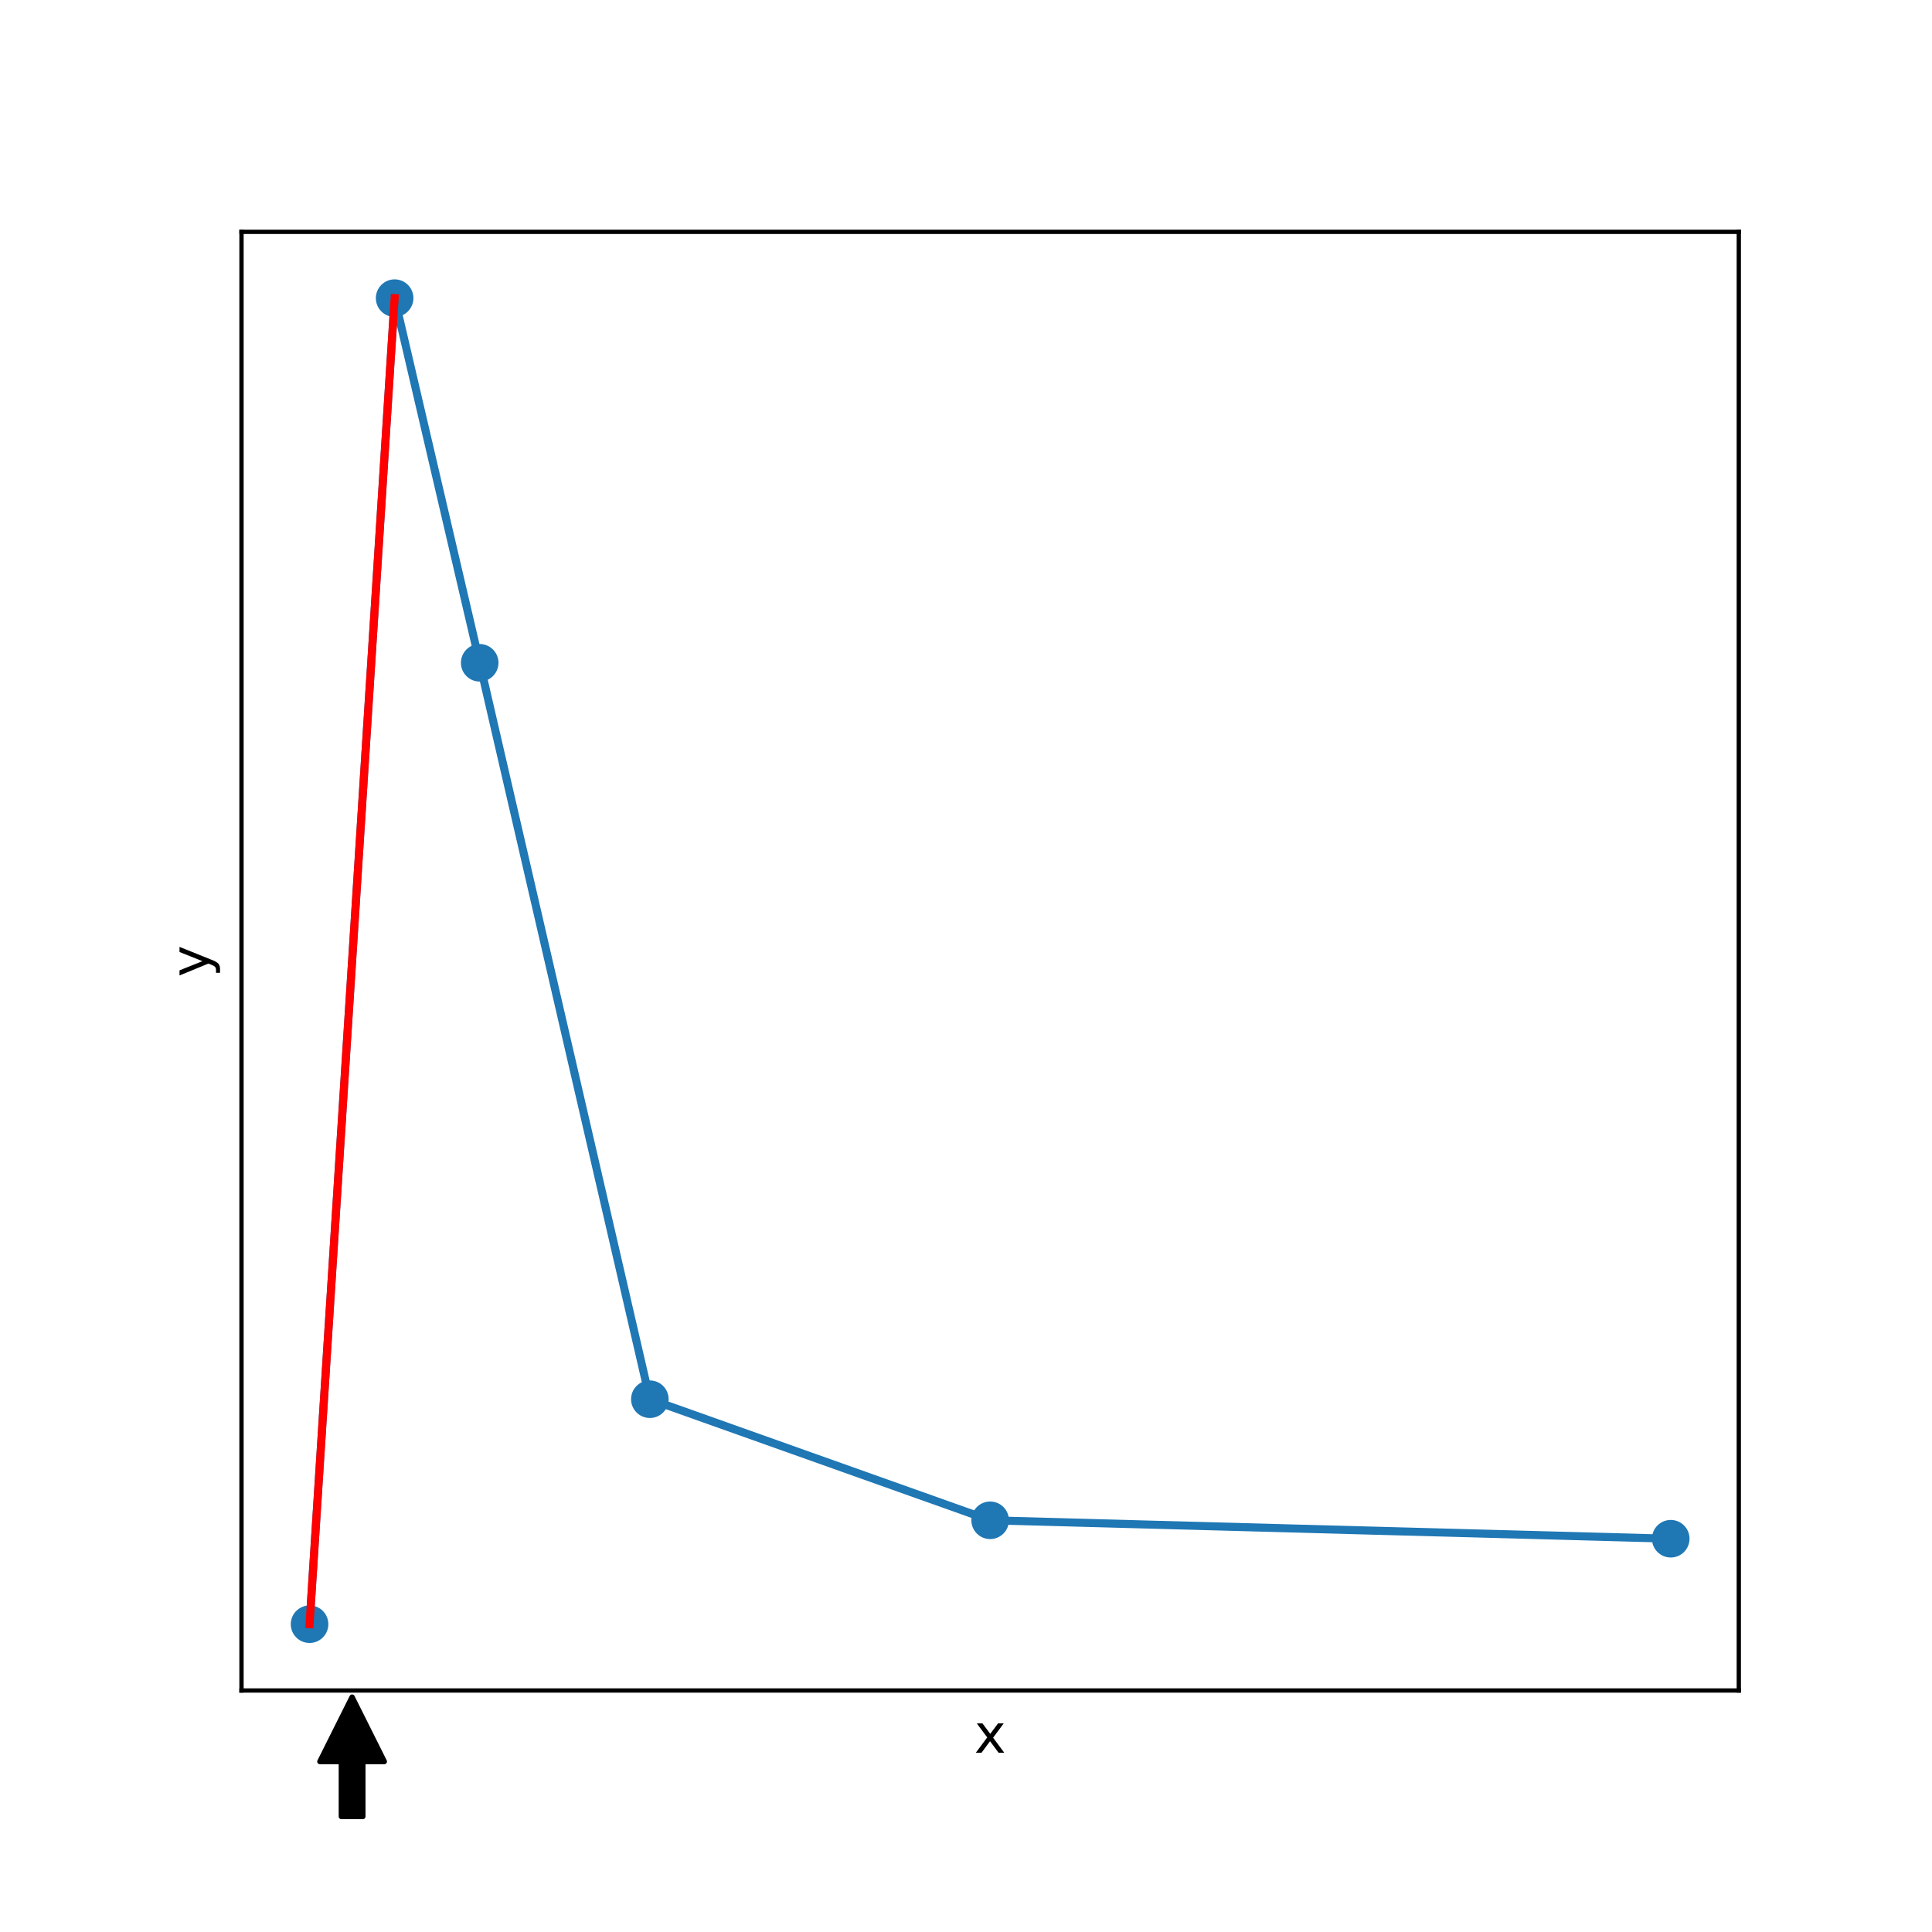
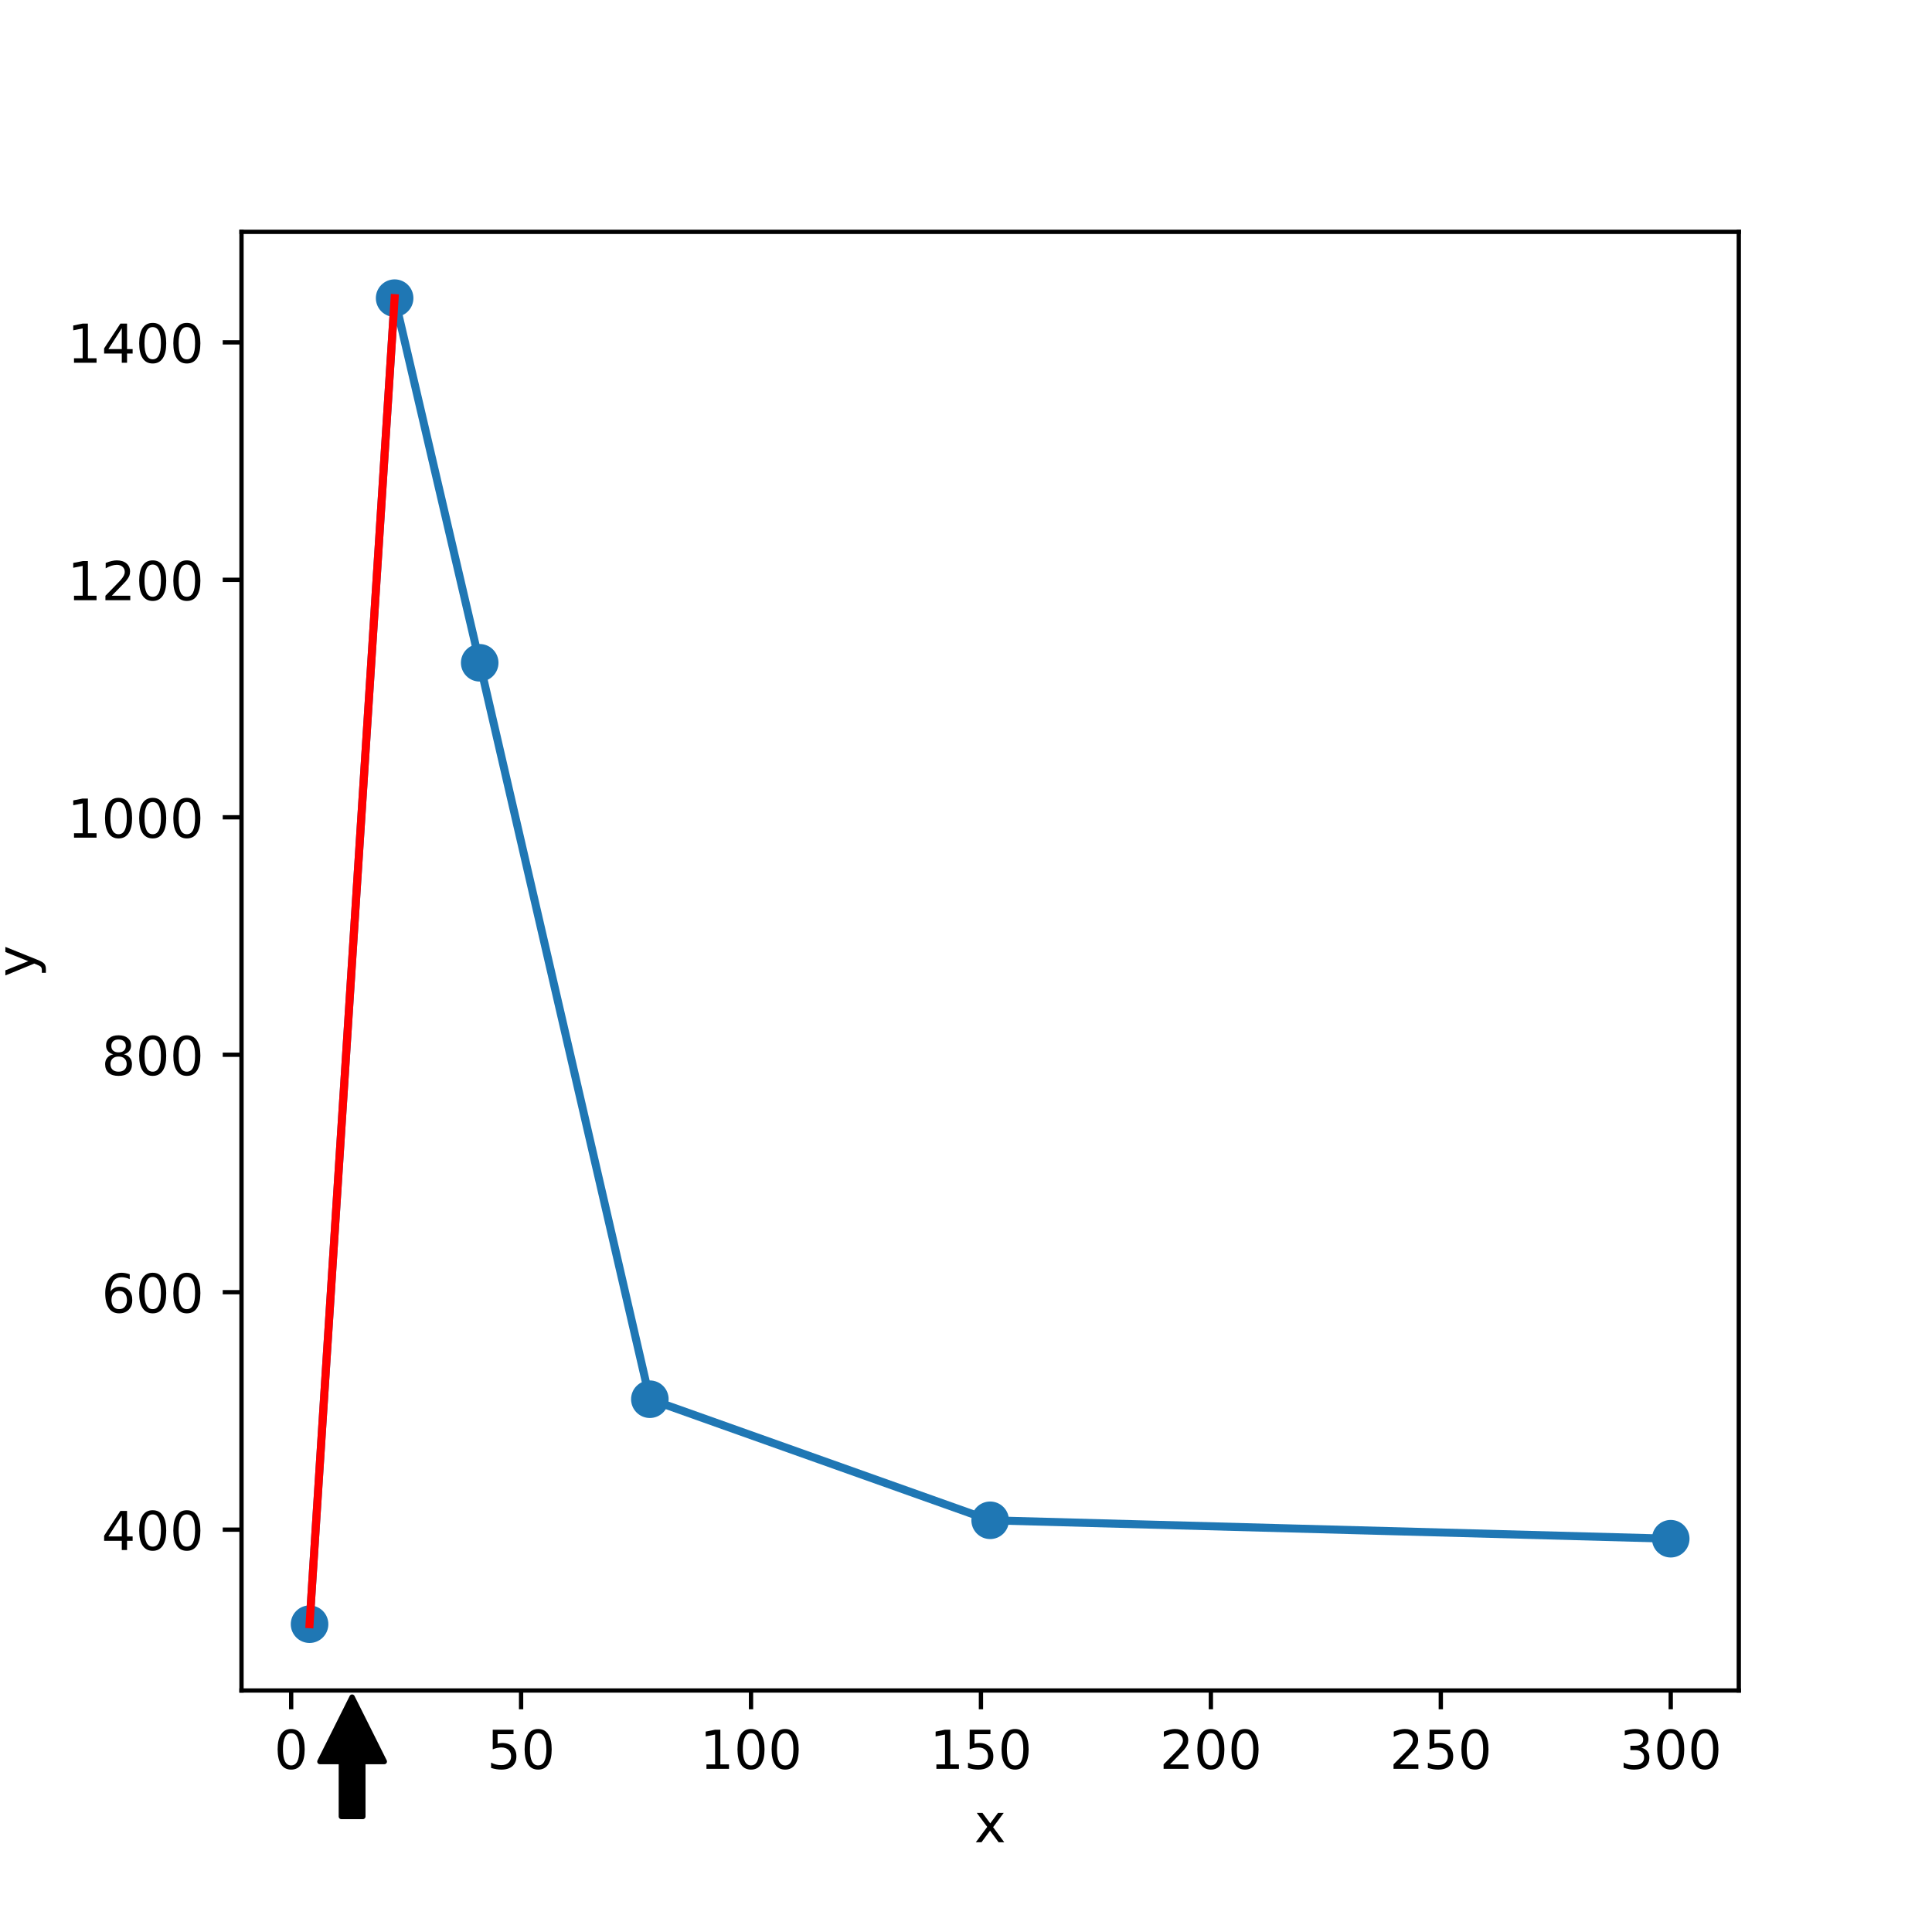
<svg xmlns="http://www.w3.org/2000/svg" xmlns:xlink="http://www.w3.org/1999/xlink" height="360pt" version="1.1" viewBox="0 0 360 360" width="360pt">
  <defs>
    <style type="text/css">
*{stroke-linecap:butt;stroke-linejoin:round;}
  </style>
  </defs>
  <g id="figure_1">
    <g id="patch_1">
      <path d="M 0 360  L 360 360  L 360 0  L 0 0  z " style="fill:#ffffff;" />
    </g>
    <g id="axes_1">
      <g id="patch_2">
        <path d="M 45 315  L 324 315  L 324 43.2  L 45 43.2  z " style="fill:#ffffff;" />
      </g>
      <g id="matplotlib.axis_1">
-         <g id="xtick_1" />
-         <g id="xtick_2" />
-         <g id="xtick_3" />
-         <g id="xtick_4" />
-         <g id="xtick_5" />
-         <g id="xtick_6" />
-         <g id="text_1">
+         <g id="xtick_1">
+           <g id="line2d_1">
+             <defs>
+               <path d="M 0 0  L 0 3.5  " id="m3e29c9539a" style="stroke:#000000;stroke-width:0.8;" />
+             </defs>
+             <g>
+               <use style="stroke:#000000;stroke-width:0.8;" x="54.254" xlink:href="#m3e29c9539a" y="315" />
+             </g>
+           </g>
+           <g id="text_1">
+             <defs>
+               <path d="M 31.781 66.406  Q 24.172 66.406 20.328 58.906  Q 16.5 51.422 16.5 36.375  Q 16.5 21.391 20.328 13.891  Q 24.172 6.391 31.781 6.391  Q 39.453 6.391 43.281 13.891  Q 47.125 21.391 47.125 36.375  Q 47.125 51.422 43.281 58.906  Q 39.453 66.406 31.781 66.406  z M 31.781 74.219  Q 44.047 74.219 50.516 64.516  Q 56.984 54.828 56.984 36.375  Q 56.984 17.969 50.516 8.266  Q 44.047 -1.422 31.781 -1.422  Q 19.531 -1.422 13.062 8.266  Q 6.594 17.969 6.594 36.375  Q 6.594 54.828 13.062 64.516  Q 19.531 74.219 31.781 74.219  z " id="DejaVuSans-48" />
+             </defs>
+             <g transform="translate(51.07305 329.5984)scale(0.1 -0.1)">
+               <use xlink:href="#DejaVuSans-48" />
+             </g>
+           </g>
+         </g>
+         <g id="xtick_2">
+           <g id="line2d_2">
+             <g>
+               <use style="stroke:#000000;stroke-width:0.8;" x="97.098" xlink:href="#m3e29c9539a" y="315" />
+             </g>
+           </g>
+           <g id="text_2">
+             <defs>
+               <path d="M 10.797 72.906  L 49.516 72.906  L 49.516 64.594  L 19.828 64.594  L 19.828 46.734  Q 21.969 47.469 24.109 47.828  Q 26.266 48.188 28.422 48.188  Q 40.625 48.188 47.75 41.5  Q 54.891 34.812 54.891 23.391  Q 54.891 11.625 47.562 5.094  Q 40.234 -1.422 26.906 -1.422  Q 22.312 -1.422 17.547 -0.641  Q 12.797 0.141 7.719 1.703  L 7.719 11.625  Q 12.109 9.234 16.797 8.062  Q 21.484 6.891 26.703 6.891  Q 35.156 6.891 40.078 11.328  Q 45.016 15.766 45.016 23.391  Q 45.016 31 40.078 35.438  Q 35.156 39.891 26.703 39.891  Q 22.75 39.891 18.812 39.016  Q 14.891 38.141 10.797 36.281  z " id="DejaVuSans-53" />
+             </defs>
+             <g transform="translate(90.73578 329.5984)scale(0.1 -0.1)">
+               <use xlink:href="#DejaVuSans-53" />
+               <use x="63.623" xlink:href="#DejaVuSans-48" />
+             </g>
+           </g>
+         </g>
+         <g id="xtick_3">
+           <g id="line2d_3">
+             <g>
+               <use style="stroke:#000000;stroke-width:0.8;" x="139.942" xlink:href="#m3e29c9539a" y="315" />
+             </g>
+           </g>
+           <g id="text_3">
+             <defs>
+               <path d="M 12.406 8.297  L 28.516 8.297  L 28.516 63.922  L 10.984 60.406  L 10.984 69.391  L 28.422 72.906  L 38.281 72.906  L 38.281 8.297  L 54.391 8.297  L 54.391 0  L 12.406 0  z " id="DejaVuSans-49" />
+             </defs>
+             <g transform="translate(130.3985 329.5984)scale(0.1 -0.1)">
+               <use xlink:href="#DejaVuSans-49" />
+               <use x="63.623" xlink:href="#DejaVuSans-48" />
+               <use x="127.246" xlink:href="#DejaVuSans-48" />
+             </g>
+           </g>
+         </g>
+         <g id="xtick_4">
+           <g id="line2d_4">
+             <g>
+               <use style="stroke:#000000;stroke-width:0.8;" x="182.786" xlink:href="#m3e29c9539a" y="315" />
+             </g>
+           </g>
+           <g id="text_4">
+             <g transform="translate(173.2425 329.5984)scale(0.1 -0.1)">
+               <use xlink:href="#DejaVuSans-49" />
+               <use x="63.623" xlink:href="#DejaVuSans-53" />
+               <use x="127.246" xlink:href="#DejaVuSans-48" />
+             </g>
+           </g>
+         </g>
+         <g id="xtick_5">
+           <g id="line2d_5">
+             <g>
+               <use style="stroke:#000000;stroke-width:0.8;" x="225.63" xlink:href="#m3e29c9539a" y="315" />
+             </g>
+           </g>
+           <g id="text_5">
+             <defs>
+               <path d="M 19.188 8.297  L 53.609 8.297  L 53.609 0  L 7.328 0  L 7.328 8.297  Q 12.938 14.109 22.625 23.891  Q 32.328 33.688 34.812 36.531  Q 39.547 41.844 41.422 45.531  Q 43.312 49.219 43.312 52.781  Q 43.312 58.594 39.234 62.25  Q 35.156 65.922 28.609 65.922  Q 23.969 65.922 18.812 64.312  Q 13.672 62.703 7.812 59.422  L 7.812 69.391  Q 13.766 71.781 18.938 73  Q 24.125 74.219 28.422 74.219  Q 39.75 74.219 46.484 68.547  Q 53.219 62.891 53.219 53.422  Q 53.219 48.922 51.531 44.891  Q 49.859 40.875 45.406 35.406  Q 44.188 33.984 37.641 27.219  Q 31.109 20.453 19.188 8.297  z " id="DejaVuSans-50" />
+             </defs>
+             <g transform="translate(216.0865 329.5984)scale(0.1 -0.1)">
+               <use xlink:href="#DejaVuSans-50" />
+               <use x="63.623" xlink:href="#DejaVuSans-48" />
+               <use x="127.246" xlink:href="#DejaVuSans-48" />
+             </g>
+           </g>
+         </g>
+         <g id="xtick_6">
+           <g id="line2d_6">
+             <g>
+               <use style="stroke:#000000;stroke-width:0.8;" x="268.474" xlink:href="#m3e29c9539a" y="315" />
+             </g>
+           </g>
+           <g id="text_6">
+             <g transform="translate(258.9305 329.5984)scale(0.1 -0.1)">
+               <use xlink:href="#DejaVuSans-50" />
+               <use x="63.623" xlink:href="#DejaVuSans-53" />
+               <use x="127.246" xlink:href="#DejaVuSans-48" />
+             </g>
+           </g>
+         </g>
+         <g id="xtick_7">
+           <g id="line2d_7">
+             <g>
+               <use style="stroke:#000000;stroke-width:0.8;" x="311.318" xlink:href="#m3e29c9539a" y="315" />
+             </g>
+           </g>
+           <g id="text_7">
+             <defs>
+               <path d="M 40.578 39.312  Q 47.656 37.797 51.625 33  Q 55.609 28.219 55.609 21.188  Q 55.609 10.406 48.188 4.484  Q 40.766 -1.422 27.094 -1.422  Q 22.516 -1.422 17.656 -0.516  Q 12.797 0.391 7.625 2.203  L 7.625 11.719  Q 11.719 9.328 16.594 8.109  Q 21.484 6.891 26.812 6.891  Q 36.078 6.891 40.938 10.547  Q 45.797 14.203 45.797 21.188  Q 45.797 27.641 41.281 31.266  Q 36.766 34.906 28.719 34.906  L 20.219 34.906  L 20.219 43.016  L 29.109 43.016  Q 36.375 43.016 40.234 45.922  Q 44.094 48.828 44.094 54.297  Q 44.094 59.906 40.109 62.906  Q 36.141 65.922 28.719 65.922  Q 24.656 65.922 20.016 65.031  Q 15.375 64.156 9.812 62.312  L 9.812 71.094  Q 15.438 72.656 20.344 73.438  Q 25.25 74.219 29.594 74.219  Q 40.828 74.219 47.359 69.109  Q 53.906 64.016 53.906 55.328  Q 53.906 49.266 50.438 45.094  Q 46.969 40.922 40.578 39.312  z " id="DejaVuSans-51" />
+             </defs>
+             <g transform="translate(301.7744 329.5984)scale(0.1 -0.1)">
+               <use xlink:href="#DejaVuSans-51" />
+               <use x="63.623" xlink:href="#DejaVuSans-48" />
+               <use x="127.246" xlink:href="#DejaVuSans-48" />
+             </g>
+           </g>
+         </g>
+         <g id="text_8">
          <defs>
            <path d="M 54.891 54.688  L 35.109 28.078  L 55.906 0  L 45.312 0  L 29.391 21.484  L 13.484 0  L 2.875 0  L 24.125 28.609  L 4.688 54.688  L 15.281 54.688  L 29.781 35.203  L 44.281 54.688  z " id="DejaVuSans-120" />
          </defs>
-           <g transform="translate(181.5406 326.5984)scale(0.1 -0.1)">
+           <g transform="translate(181.5406 343.2766)scale(0.1 -0.1)">
            <use xlink:href="#DejaVuSans-120" />
          </g>
        </g>
      </g>
      <g id="matplotlib.axis_2">
-         <g id="ytick_1" />
-         <g id="ytick_2" />
-         <g id="ytick_3" />
-         <g id="ytick_4" />
-         <g id="ytick_5" />
-         <g id="text_2">
+         <g id="ytick_1">
+           <g id="line2d_8">
+             <defs>
+               <path d="M 0 0  L -3.5 0  " id="m25865e1cb7" style="stroke:#000000;stroke-width:0.8;" />
+             </defs>
+             <g>
+               <use style="stroke:#000000;stroke-width:0.8;" x="45" xlink:href="#m25865e1cb7" y="285.031" />
+             </g>
+           </g>
+           <g id="text_9">
+             <defs>
+               <path d="M 37.797 64.312  L 12.891 25.391  L 37.797 25.391  z M 35.203 72.906  L 47.609 72.906  L 47.609 25.391  L 58.016 25.391  L 58.016 17.188  L 47.609 17.188  L 47.609 0  L 37.797 0  L 37.797 17.188  L 4.891 17.188  L 4.891 26.703  z " id="DejaVuSans-52" />
+             </defs>
+             <g transform="translate(18.9125 288.8302)scale(0.1 -0.1)">
+               <use xlink:href="#DejaVuSans-52" />
+               <use x="63.623" xlink:href="#DejaVuSans-48" />
+               <use x="127.246" xlink:href="#DejaVuSans-48" />
+             </g>
+           </g>
+         </g>
+         <g id="ytick_2">
+           <g id="line2d_9">
+             <g>
+               <use style="stroke:#000000;stroke-width:0.8;" x="45" xlink:href="#m25865e1cb7" y="240.783" />
+             </g>
+           </g>
+           <g id="text_10">
+             <defs>
+               <path d="M 33.016 40.375  Q 26.375 40.375 22.484 35.828  Q 18.609 31.297 18.609 23.391  Q 18.609 15.531 22.484 10.953  Q 26.375 6.391 33.016 6.391  Q 39.656 6.391 43.531 10.953  Q 47.406 15.531 47.406 23.391  Q 47.406 31.297 43.531 35.828  Q 39.656 40.375 33.016 40.375  z M 52.594 71.297  L 52.594 62.312  Q 48.875 64.062 45.094 64.984  Q 41.312 65.922 37.594 65.922  Q 27.828 65.922 22.672 59.328  Q 17.531 52.734 16.797 39.406  Q 19.672 43.656 24.016 45.922  Q 28.375 48.188 33.594 48.188  Q 44.578 48.188 50.953 41.516  Q 57.328 34.859 57.328 23.391  Q 57.328 12.156 50.688 5.359  Q 44.047 -1.422 33.016 -1.422  Q 20.359 -1.422 13.672 8.266  Q 6.984 17.969 6.984 36.375  Q 6.984 53.656 15.188 63.938  Q 23.391 74.219 37.203 74.219  Q 40.922 74.219 44.703 73.484  Q 48.484 72.75 52.594 71.297  z " id="DejaVuSans-54" />
+             </defs>
+             <g transform="translate(18.9125 244.5821)scale(0.1 -0.1)">
+               <use xlink:href="#DejaVuSans-54" />
+               <use x="63.623" xlink:href="#DejaVuSans-48" />
+               <use x="127.246" xlink:href="#DejaVuSans-48" />
+             </g>
+           </g>
+         </g>
+         <g id="ytick_3">
+           <g id="line2d_10">
+             <g>
+               <use style="stroke:#000000;stroke-width:0.8;" x="45" xlink:href="#m25865e1cb7" y="196.535" />
+             </g>
+           </g>
+           <g id="text_11">
+             <defs>
+               <path d="M 31.781 34.625  Q 24.75 34.625 20.719 30.859  Q 16.703 27.094 16.703 20.516  Q 16.703 13.922 20.719 10.156  Q 24.75 6.391 31.781 6.391  Q 38.812 6.391 42.859 10.172  Q 46.922 13.969 46.922 20.516  Q 46.922 27.094 42.891 30.859  Q 38.875 34.625 31.781 34.625  z M 21.922 38.812  Q 15.578 40.375 12.031 44.719  Q 8.5 49.078 8.5 55.328  Q 8.5 64.062 14.719 69.141  Q 20.953 74.219 31.781 74.219  Q 42.672 74.219 48.875 69.141  Q 55.078 64.062 55.078 55.328  Q 55.078 49.078 51.531 44.719  Q 48 40.375 41.703 38.812  Q 48.828 37.156 52.797 32.312  Q 56.781 27.484 56.781 20.516  Q 56.781 9.906 50.312 4.234  Q 43.844 -1.422 31.781 -1.422  Q 19.734 -1.422 13.25 4.234  Q 6.781 9.906 6.781 20.516  Q 6.781 27.484 10.781 32.312  Q 14.797 37.156 21.922 38.812  z M 18.312 54.391  Q 18.312 48.734 21.844 45.562  Q 25.391 42.391 31.781 42.391  Q 38.141 42.391 41.719 45.562  Q 45.312 48.734 45.312 54.391  Q 45.312 60.062 41.719 63.234  Q 38.141 66.406 31.781 66.406  Q 25.391 66.406 21.844 63.234  Q 18.312 60.062 18.312 54.391  z " id="DejaVuSans-56" />
+             </defs>
+             <g transform="translate(18.9125 200.334)scale(0.1 -0.1)">
+               <use xlink:href="#DejaVuSans-56" />
+               <use x="63.623" xlink:href="#DejaVuSans-48" />
+               <use x="127.246" xlink:href="#DejaVuSans-48" />
+             </g>
+           </g>
+         </g>
+         <g id="ytick_4">
+           <g id="line2d_11">
+             <g>
+               <use style="stroke:#000000;stroke-width:0.8;" x="45" xlink:href="#m25865e1cb7" y="152.287" />
+             </g>
+           </g>
+           <g id="text_12">
+             <g transform="translate(12.55 156.0859)scale(0.1 -0.1)">
+               <use xlink:href="#DejaVuSans-49" />
+               <use x="63.623" xlink:href="#DejaVuSans-48" />
+               <use x="127.246" xlink:href="#DejaVuSans-48" />
+               <use x="190.869" xlink:href="#DejaVuSans-48" />
+             </g>
+           </g>
+         </g>
+         <g id="ytick_5">
+           <g id="line2d_12">
+             <g>
+               <use style="stroke:#000000;stroke-width:0.8;" x="45" xlink:href="#m25865e1cb7" y="108.039" />
+             </g>
+           </g>
+           <g id="text_13">
+             <g transform="translate(12.55 111.8378)scale(0.1 -0.1)">
+               <use xlink:href="#DejaVuSans-49" />
+               <use x="63.623" xlink:href="#DejaVuSans-50" />
+               <use x="127.246" xlink:href="#DejaVuSans-48" />
+               <use x="190.869" xlink:href="#DejaVuSans-48" />
+             </g>
+           </g>
+         </g>
+         <g id="ytick_6">
+           <g id="line2d_13">
+             <g>
+               <use style="stroke:#000000;stroke-width:0.8;" x="45" xlink:href="#m25865e1cb7" y="63.791" />
+             </g>
+           </g>
+           <g id="text_14">
+             <g transform="translate(12.55 67.58976)scale(0.1 -0.1)">
+               <use xlink:href="#DejaVuSans-49" />
+               <use x="63.623" xlink:href="#DejaVuSans-52" />
+               <use x="127.246" xlink:href="#DejaVuSans-48" />
+               <use x="190.869" xlink:href="#DejaVuSans-48" />
+             </g>
+           </g>
+         </g>
+         <g id="text_15">
          <defs>
            <path d="M 32.172 -5.078  Q 28.375 -14.844 24.75 -17.812  Q 21.141 -20.797 15.094 -20.797  L 7.906 -20.797  L 7.906 -13.281  L 13.188 -13.281  Q 16.891 -13.281 18.938 -11.516  Q 21 -9.766 23.484 -3.219  L 25.094 0.875  L 2.984 54.688  L 12.5 54.688  L 29.594 11.922  L 46.688 54.688  L 56.203 54.688  z " id="DejaVuSans-121" />
          </defs>
-           <g transform="translate(38.92031 182.0594)rotate(-90)scale(0.1 -0.1)">
+           <g transform="translate(6.470312 182.0594)rotate(-90)scale(0.1 -0.1)">
            <use xlink:href="#DejaVuSans-121" />
          </g>
        </g>
      </g>
-       <g id="line2d_1">
-         <path clip-path="url(#p52df7beecc)" d="M 57.682 302.645  L 73.534 55.555  L 89.386 123.501  L 121.091 260.724  L 184.5 283.285  L 311.318 286.719  " style="fill:none;stroke:#1f77b4;stroke-linecap:square;stroke-width:1.5;" />
+       <g id="line2d_14">
+         <path clip-path="url(#pd255b8fade)" d="M 57.682 302.645  L 73.534 55.555  L 89.386 123.501  L 121.091 260.724  L 184.5 283.285  L 311.318 286.719  " style="fill:none;stroke:#1f77b4;stroke-linecap:square;stroke-width:1.5;" />
        <defs>
-           <path d="M 0 3  C 0.796 3 1.559 2.684 2.121 2.121  C 2.684 1.559 3 0.796 3 0  C 3 -0.796 2.684 -1.559 2.121 -2.121  C 1.559 -2.684 0.796 -3 0 -3  C -0.796 -3 -1.559 -2.684 -2.121 -2.121  C -2.684 -1.559 -3 -0.796 -3 0  C -3 0.796 -2.684 1.559 -2.121 2.121  C -1.559 2.684 -0.796 3 0 3  z " id="m93ed7f80fd" style="stroke:#1f77b4;" />
+           <path d="M 0 3  C 0.796 3 1.559 2.684 2.121 2.121  C 2.684 1.559 3 0.796 3 0  C 3 -0.796 2.684 -1.559 2.121 -2.121  C 1.559 -2.684 0.796 -3 0 -3  C -0.796 -3 -1.559 -2.684 -2.121 -2.121  C -2.684 -1.559 -3 -0.796 -3 0  C -3 0.796 -2.684 1.559 -2.121 2.121  C -1.559 2.684 -0.796 3 0 3  z " id="m4647ed6d50" style="stroke:#1f77b4;" />
        </defs>
-         <g clip-path="url(#p52df7beecc)">
-           <use style="fill:#1f77b4;stroke:#1f77b4;" x="57.682" xlink:href="#m93ed7f80fd" y="302.645" />
-           <use style="fill:#1f77b4;stroke:#1f77b4;" x="73.534" xlink:href="#m93ed7f80fd" y="55.555" />
-           <use style="fill:#1f77b4;stroke:#1f77b4;" x="89.386" xlink:href="#m93ed7f80fd" y="123.501" />
-           <use style="fill:#1f77b4;stroke:#1f77b4;" x="121.091" xlink:href="#m93ed7f80fd" y="260.724" />
-           <use style="fill:#1f77b4;stroke:#1f77b4;" x="184.5" xlink:href="#m93ed7f80fd" y="283.285" />
-           <use style="fill:#1f77b4;stroke:#1f77b4;" x="311.318" xlink:href="#m93ed7f80fd" y="286.719" />
-         </g>
-       </g>
-       <g id="line2d_2">
-         <path clip-path="url(#p52df7beecc)" d="M 57.682 302.645  L 73.534 55.555  " style="fill:none;stroke:#ff0000;stroke-linecap:square;stroke-width:1.5;" />
+         <g clip-path="url(#pd255b8fade)">
+           <use style="fill:#1f77b4;stroke:#1f77b4;" x="57.682" xlink:href="#m4647ed6d50" y="302.645" />
+           <use style="fill:#1f77b4;stroke:#1f77b4;" x="73.534" xlink:href="#m4647ed6d50" y="55.555" />
+           <use style="fill:#1f77b4;stroke:#1f77b4;" x="89.386" xlink:href="#m4647ed6d50" y="123.501" />
+           <use style="fill:#1f77b4;stroke:#1f77b4;" x="121.091" xlink:href="#m4647ed6d50" y="260.724" />
+           <use style="fill:#1f77b4;stroke:#1f77b4;" x="184.5" xlink:href="#m4647ed6d50" y="283.285" />
+           <use style="fill:#1f77b4;stroke:#1f77b4;" x="311.318" xlink:href="#m4647ed6d50" y="286.719" />
+         </g>
+       </g>
+       <g id="line2d_15">
+         <path clip-path="url(#pd255b8fade)" d="M 57.682 302.645  L 73.534 55.555  " style="fill:none;stroke:#ff0000;stroke-linecap:square;stroke-width:1.5;" />
      </g>
      <g id="patch_3">
        <path d="M 45 315  L 45 43.2  " style="fill:none;stroke:#000000;stroke-linecap:square;stroke-linejoin:miter;stroke-width:0.8;" />
      </g>
      <g id="patch_4">
        <path d="M 324 315  L 324 43.2  " style="fill:none;stroke:#000000;stroke-linecap:square;stroke-linejoin:miter;stroke-width:0.8;" />
      </g>
      <g id="patch_5">
        <path d="M 45 315  L 324 315  " style="fill:none;stroke:#000000;stroke-linecap:square;stroke-linejoin:miter;stroke-width:0.8;" />
      </g>
      <g id="patch_6">
        <path d="M 45 43.2  L 324 43.2  " style="fill:none;stroke:#000000;stroke-linecap:square;stroke-linejoin:miter;stroke-width:0.8;" />
      </g>
      <g id="patch_7">
        <path d="M 63.608 338.475  Q 63.608 333.357 63.608 328.238  L 59.608 328.238  Q 62.608 322.236 65.608 316.235  Q 68.608 322.236 71.608 328.238  L 67.608 328.238  Q 67.608 333.357 67.608 338.475  L 63.608 338.475  z " style="stroke:#000000;stroke-linecap:round;" />
      </g>
    </g>
  </g>
  <defs>
-     <clipPath id="p52df7beecc">
+     <clipPath id="pd255b8fade">
      <rect height="271.8" width="279" x="45" y="43.2" />
    </clipPath>
  </defs>
</svg>
